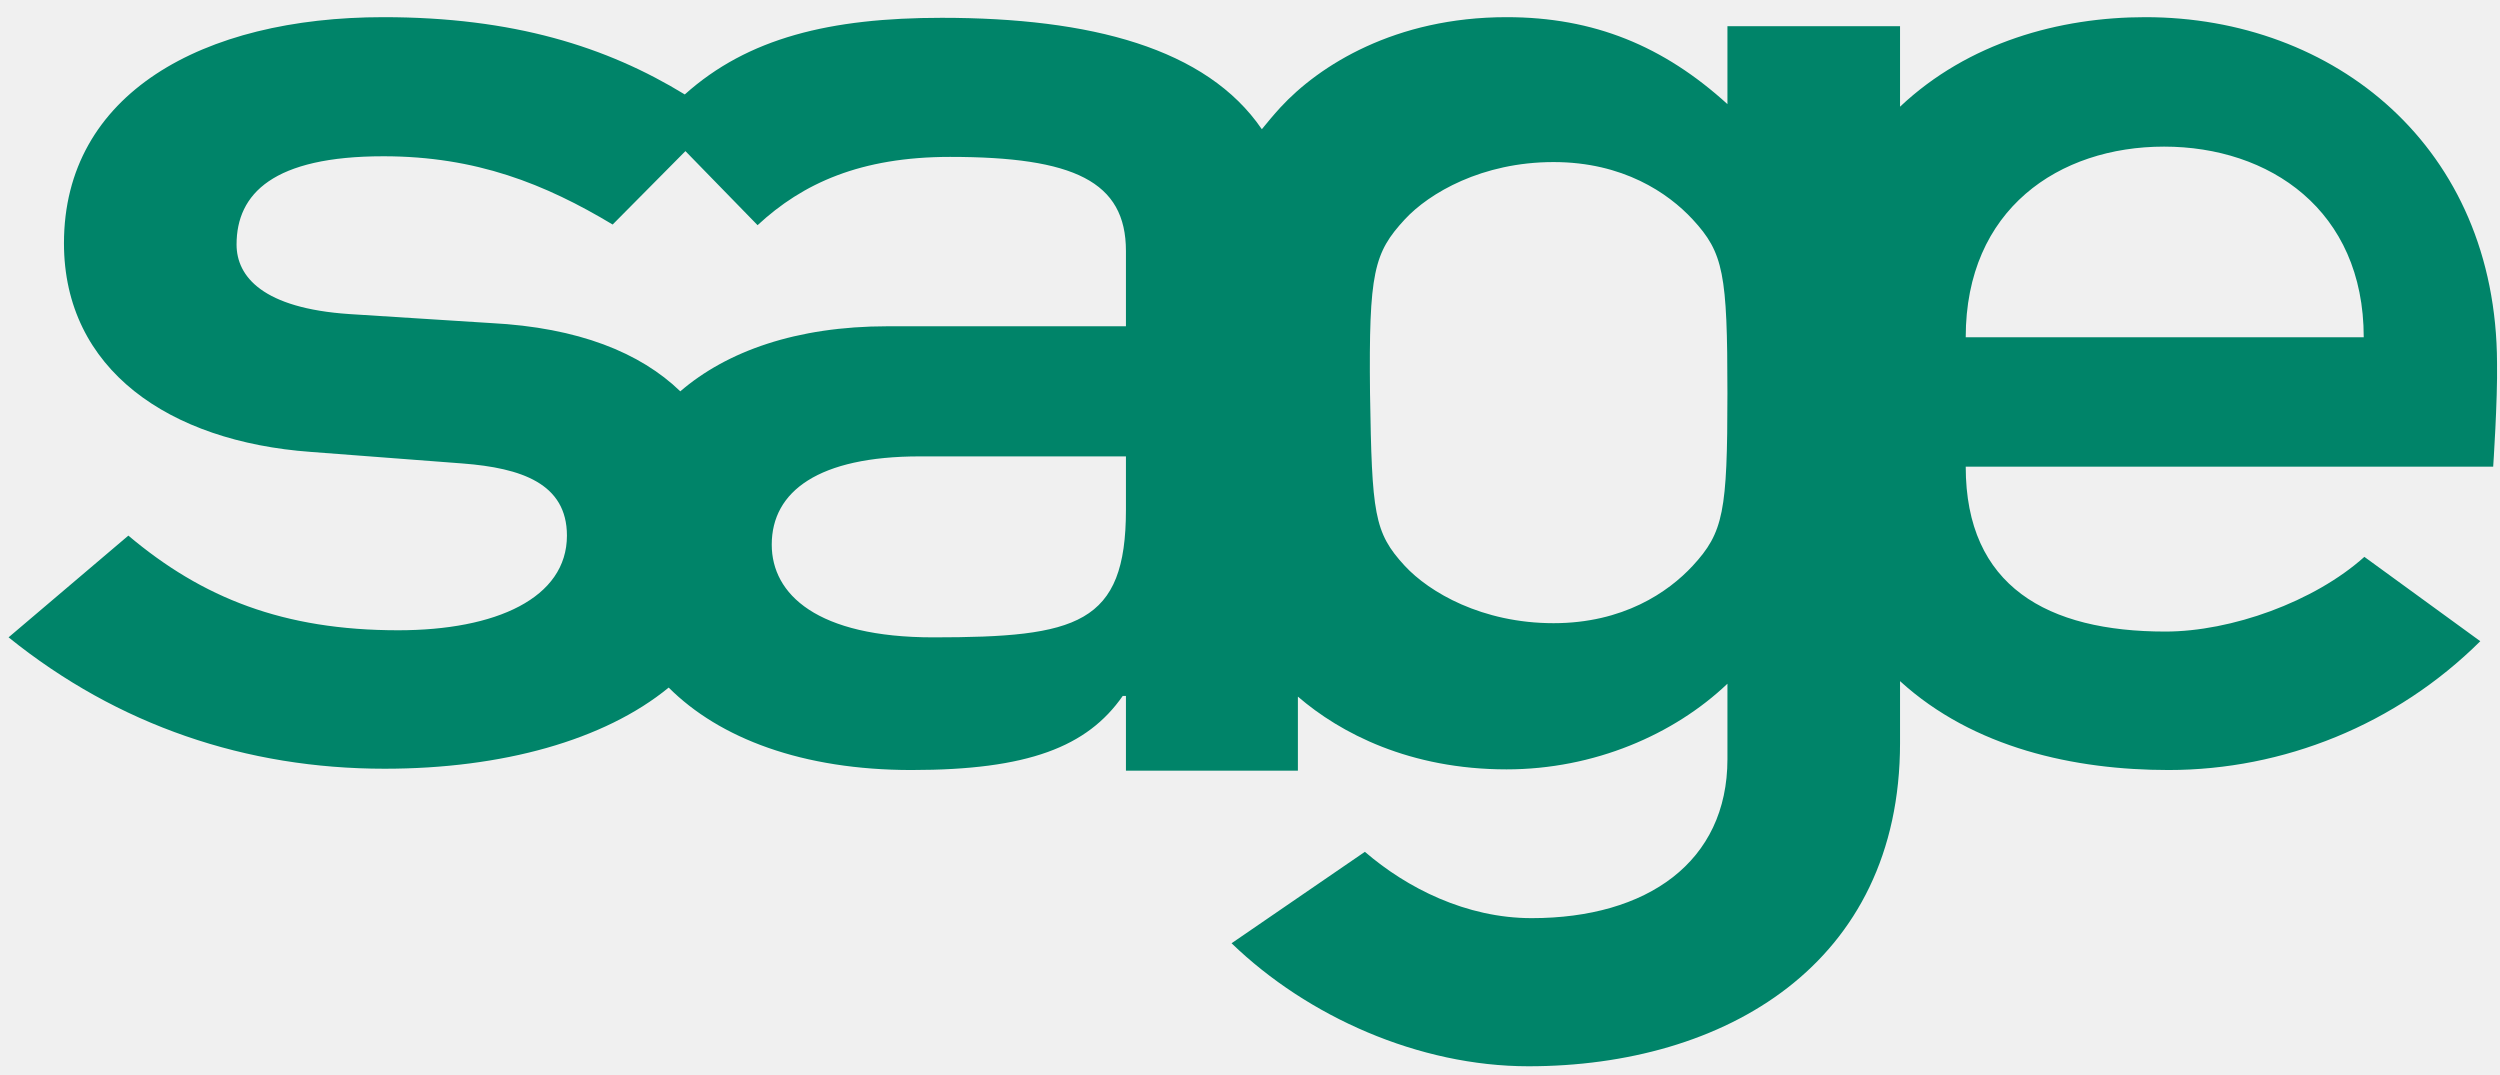
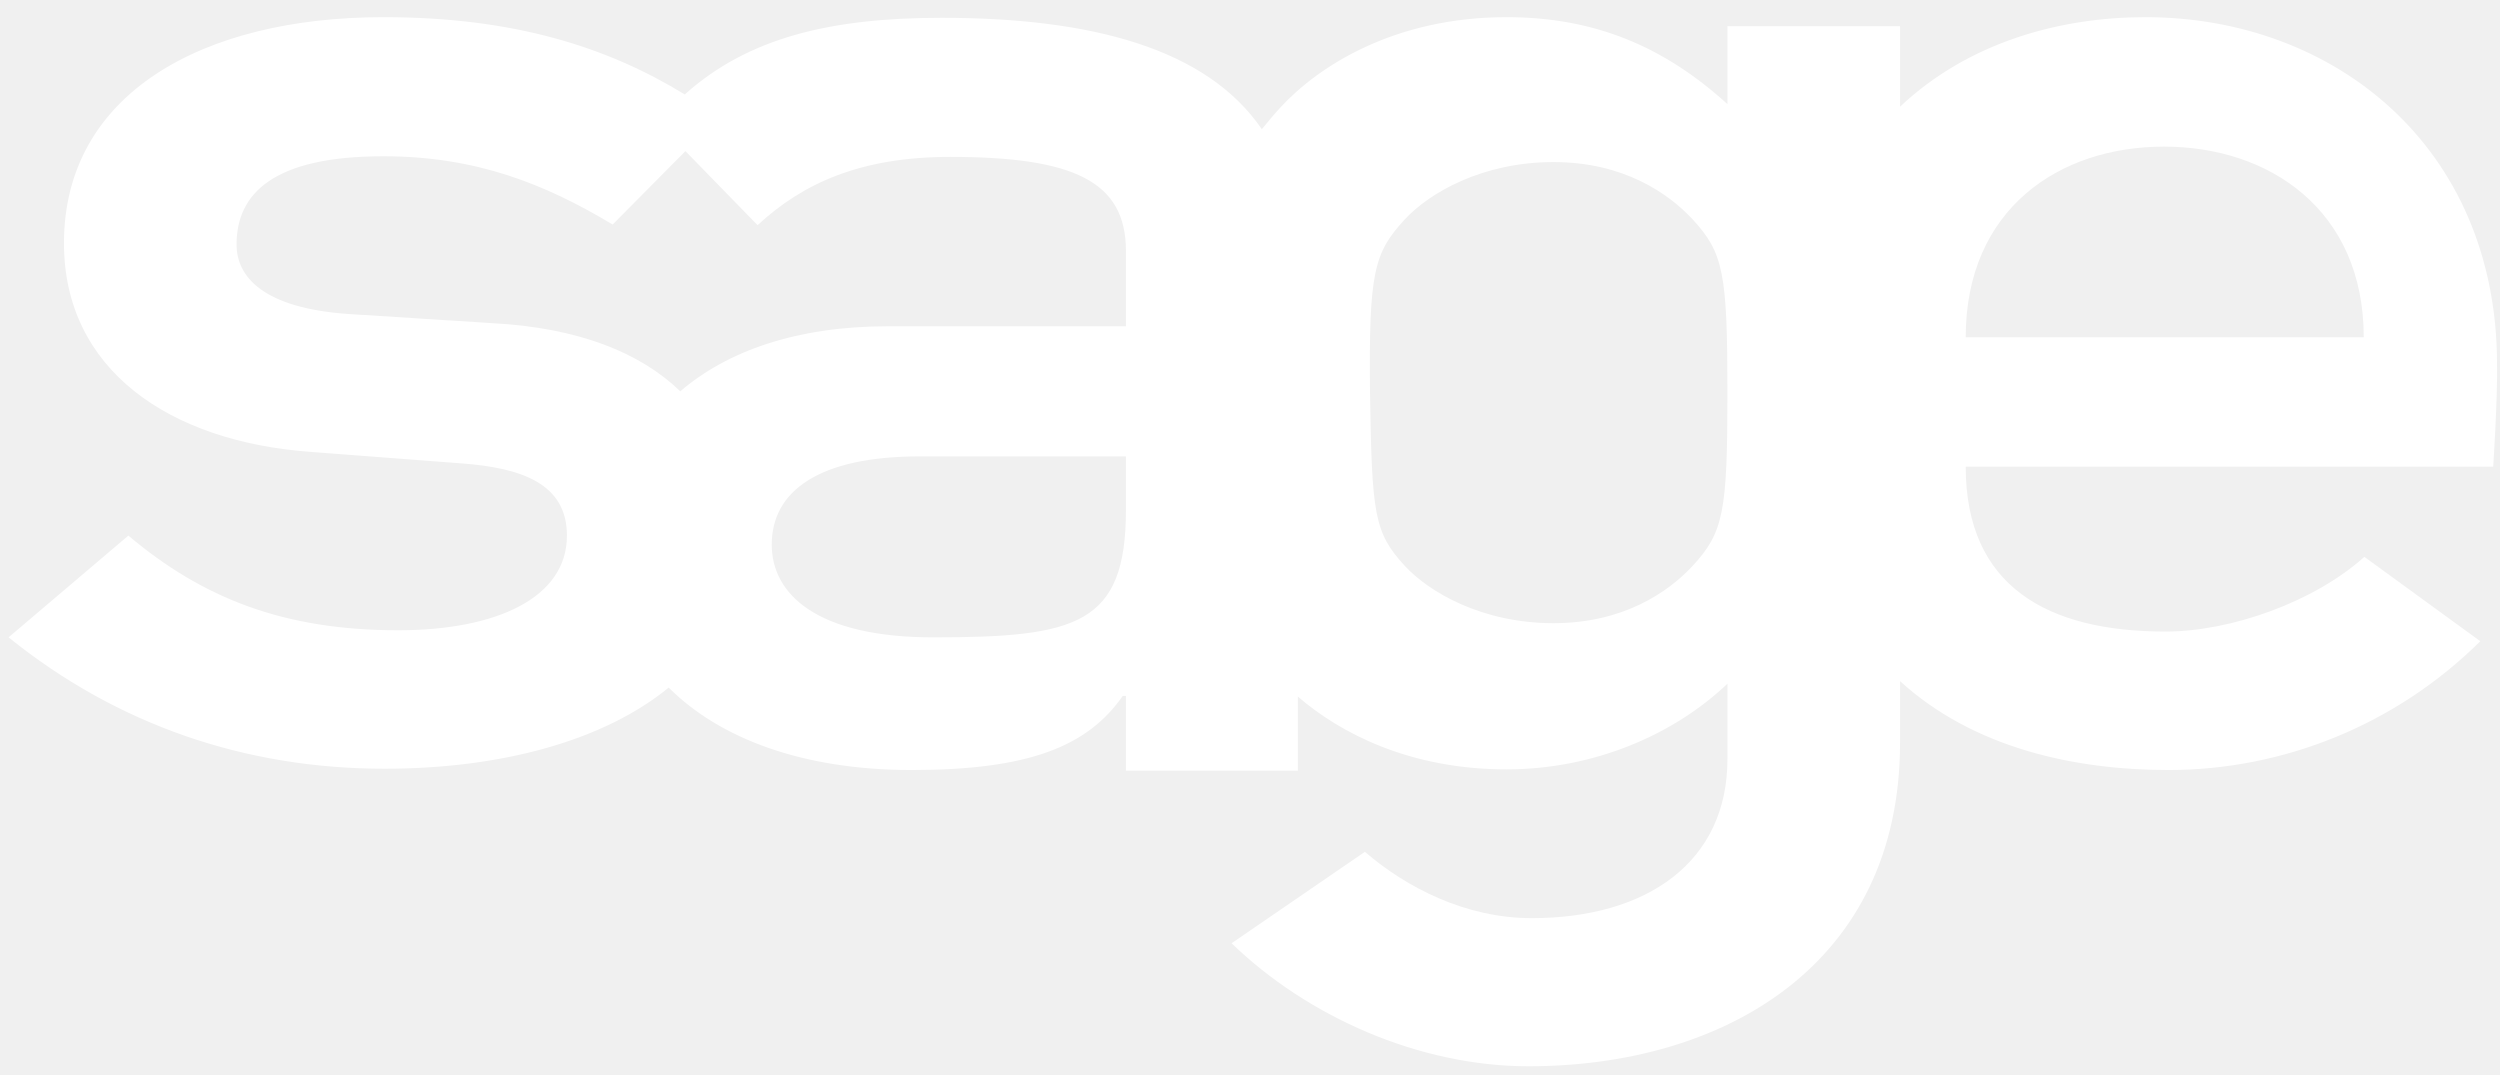
<svg xmlns="http://www.w3.org/2000/svg" version="1.1" x="0px" y="0px" width="128px" height="55px" viewBox="-0.439 -0.879 128 55" enable-background="new -0.439 -0.879 128 55" xml:space="preserve">
  <defs>
</defs>
-   <path fill-rule="evenodd" clip-rule="evenodd" fill="#008469" d="M57.209,25.225v-2.737H46.658c-5.177,0-7.584,1.781-7.584,4.518  c0,2.539,2.308,4.748,8.276,4.748C54.703,31.753,57.209,31.094,57.209,25.225L57.209,25.225L57.209,25.225z M34.655,6.858  l-3.726,3.759c-3.462-2.077-6.99-3.495-11.738-3.495c-5.639,0-7.518,1.913-7.518,4.517c0,1.649,1.352,3.265,5.771,3.562l7.254,0.461  c4.484,0.231,7.65,1.517,9.694,3.495c2.374-2.044,5.935-3.331,10.617-3.331h12.2v-3.858c0-3.561-2.671-4.814-9.001-4.814  c-4.583,0-7.551,1.352-9.859,3.496L34.655,6.858L34.655,6.858z M100.206,16.388h20.378c0-6.529-4.847-9.76-10.222-9.76  S100.206,9.826,100.206,16.388L100.206,16.388L100.206,16.388z M69.706,19.257c0.099,6.166,0.198,7.122,1.78,8.836  c1.253,1.353,3.957,2.935,7.617,2.935c3.561,0,5.869-1.583,7.122-2.935c1.583-1.714,1.78-2.77,1.78-8.836  c0-6.133-0.197-7.188-1.78-8.903c-1.253-1.352-3.562-2.935-7.122-2.935c-3.66,0-6.364,1.583-7.617,2.935  C69.904,12.068,69.64,13.058,69.706,19.257L69.706,19.257L69.706,19.257z M64.167,5.737c0.297-0.362,0.593-0.725,0.957-1.121  C67.101,2.474,70.992,0,76.696,0c4.484,0,8.046,1.484,11.31,4.452v-3.99h8.837v4.122C100.338,1.286,105.021,0,109.406,0  c9.661,0,17.97,6.628,18.003,17.707c0.033,1.912-0.197,5.309-0.197,5.309h-27.006c0,6.133,4.188,8.441,10.222,8.441  c3.363,0,7.617-1.517,10.189-3.825l5.935,4.319c-4.319,4.287-10.09,6.595-15.959,6.595c-4.813,0-9.99-1.121-13.75-4.551v3.166  c0,11.343-9.001,16.553-19.025,16.553c-5.605,0-11.31-2.539-15.201-6.298l6.826-4.682c2.143,1.846,5.177,3.396,8.54,3.396  c5.902,0,10.023-2.869,10.023-8.145v-3.858c-2.736,2.605-6.825,4.386-11.31,4.386c-4.946,0-8.507-1.847-10.683-3.726v3.792h-8.804  v-3.825h-0.165c-1.813,2.605-4.847,3.792-10.815,3.792c-5.573,0-9.826-1.616-12.431-4.221c-3.297,2.704-8.54,4.155-14.541,4.155  c-7.089,0-13.651-2.209-19.257-6.727l6.133-5.209c3.792,3.198,7.947,4.847,13.816,4.847c5.012,0,8.639-1.649,8.639-4.847  c0-2.671-2.341-3.462-5.342-3.693l-7.782-0.593C8.211,21.729,2.836,18.037,2.836,11.574C2.836,3.924,9.925,0,19.191,0  c6.661,0,11.441,1.517,15.431,3.957c3.232-2.901,7.452-3.924,13.157-3.924C55.396,0.033,61.331,1.583,64.167,5.737L64.167,5.737z" />
+   <path fill-rule="evenodd" clip-rule="evenodd" fill="#fff" d="M57.209,25.225v-2.737H46.658c-5.177,0-7.584,1.781-7.584,4.518  c0,2.539,2.308,4.748,8.276,4.748C54.703,31.753,57.209,31.094,57.209,25.225L57.209,25.225L57.209,25.225z M34.655,6.858  l-3.726,3.759c-3.462-2.077-6.99-3.495-11.738-3.495c-5.639,0-7.518,1.913-7.518,4.517c0,1.649,1.352,3.265,5.771,3.562l7.254,0.461  c4.484,0.231,7.65,1.517,9.694,3.495c2.374-2.044,5.935-3.331,10.617-3.331h12.2v-3.858c0-3.561-2.671-4.814-9.001-4.814  c-4.583,0-7.551,1.352-9.859,3.496L34.655,6.858L34.655,6.858z M100.206,16.388h20.378c0-6.529-4.847-9.76-10.222-9.76  S100.206,9.826,100.206,16.388L100.206,16.388L100.206,16.388z M69.706,19.257c0.099,6.166,0.198,7.122,1.78,8.836  c1.253,1.353,3.957,2.935,7.617,2.935c3.561,0,5.869-1.583,7.122-2.935c1.583-1.714,1.78-2.77,1.78-8.836  c0-6.133-0.197-7.188-1.78-8.903c-1.253-1.352-3.562-2.935-7.122-2.935c-3.66,0-6.364,1.583-7.617,2.935  C69.904,12.068,69.64,13.058,69.706,19.257L69.706,19.257L69.706,19.257z M64.167,5.737c0.297-0.362,0.593-0.725,0.957-1.121  C67.101,2.474,70.992,0,76.696,0c4.484,0,8.046,1.484,11.31,4.452v-3.99h8.837v4.122C100.338,1.286,105.021,0,109.406,0  c9.661,0,17.97,6.628,18.003,17.707c0.033,1.912-0.197,5.309-0.197,5.309h-27.006c0,6.133,4.188,8.441,10.222,8.441  c3.363,0,7.617-1.517,10.189-3.825l5.935,4.319c-4.319,4.287-10.09,6.595-15.959,6.595c-4.813,0-9.99-1.121-13.75-4.551v3.166  c0,11.343-9.001,16.553-19.025,16.553c-5.605,0-11.31-2.539-15.201-6.298l6.826-4.682c2.143,1.846,5.177,3.396,8.54,3.396  c5.902,0,10.023-2.869,10.023-8.145v-3.858c-2.736,2.605-6.825,4.386-11.31,4.386c-4.946,0-8.507-1.847-10.683-3.726v3.792h-8.804  v-3.825h-0.165c-1.813,2.605-4.847,3.792-10.815,3.792c-5.573,0-9.826-1.616-12.431-4.221c-3.297,2.704-8.54,4.155-14.541,4.155  c-7.089,0-13.651-2.209-19.257-6.727l6.133-5.209c3.792,3.198,7.947,4.847,13.816,4.847c5.012,0,8.639-1.649,8.639-4.847  c0-2.671-2.341-3.462-5.342-3.693l-7.782-0.593C8.211,21.729,2.836,18.037,2.836,11.574C2.836,3.924,9.925,0,19.191,0  c6.661,0,11.441,1.517,15.431,3.957c3.232-2.901,7.452-3.924,13.157-3.924C55.396,0.033,61.331,1.583,64.167,5.737L64.167,5.737z" />
</svg>
